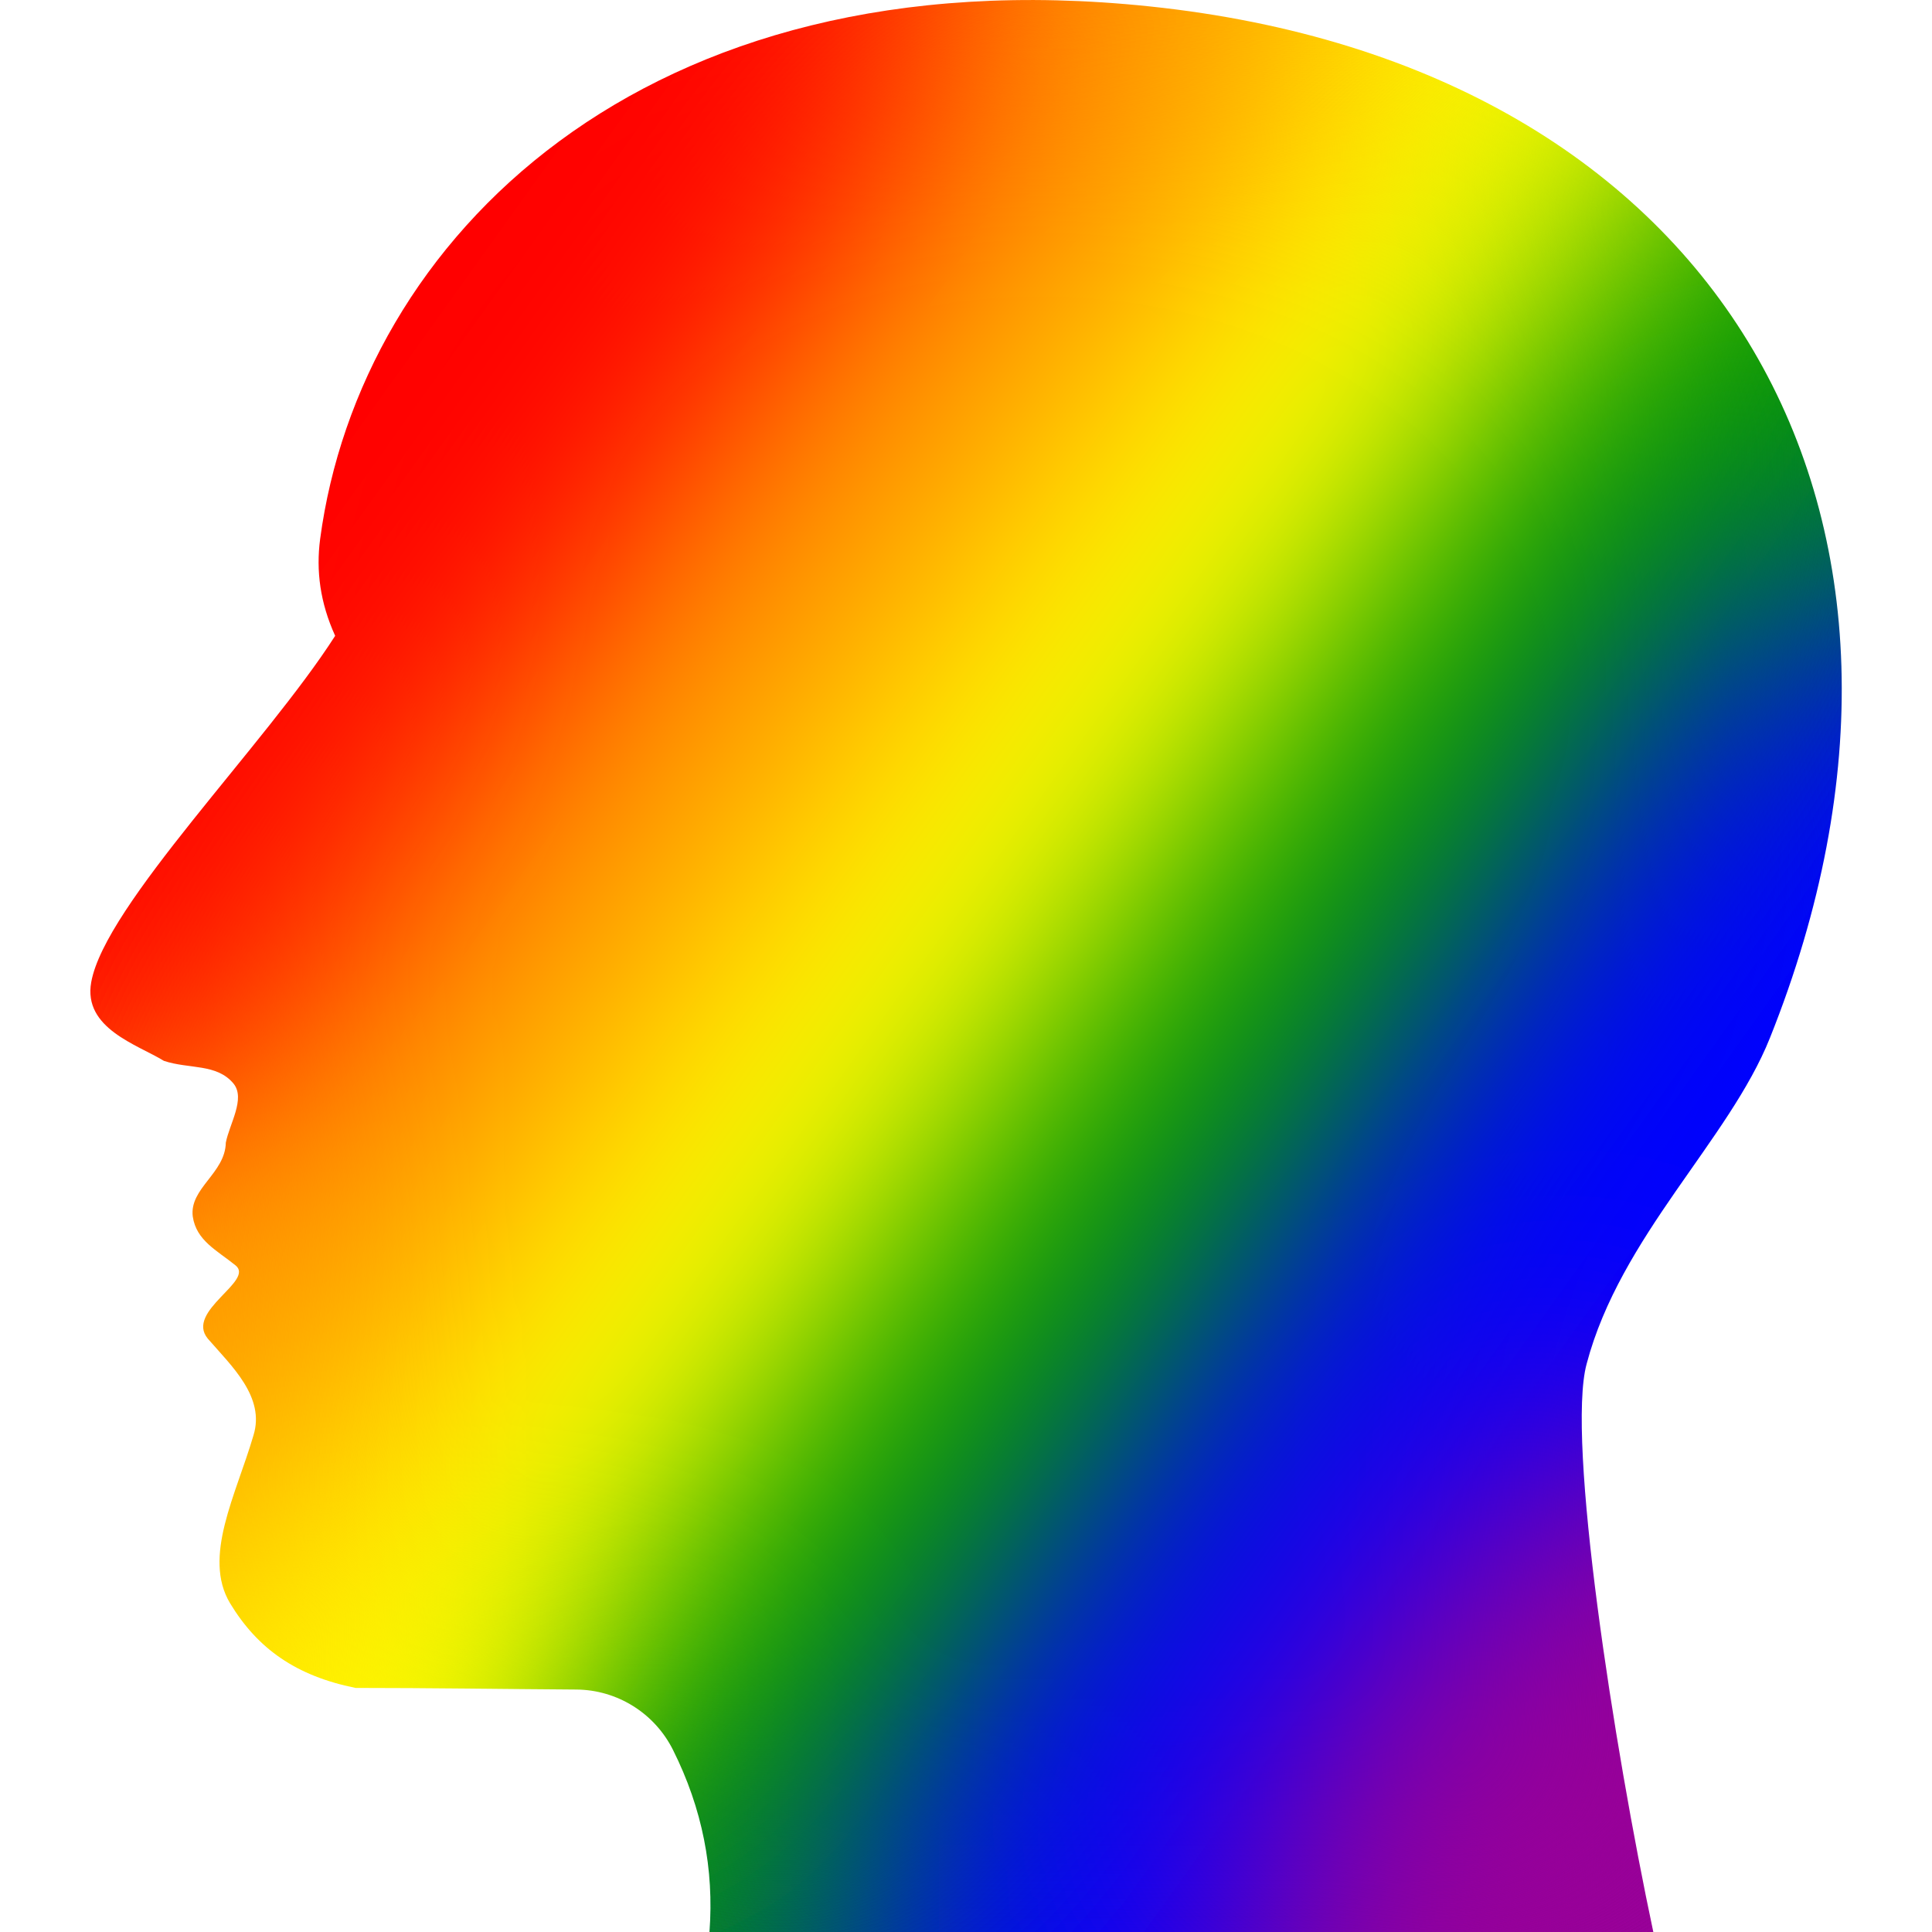
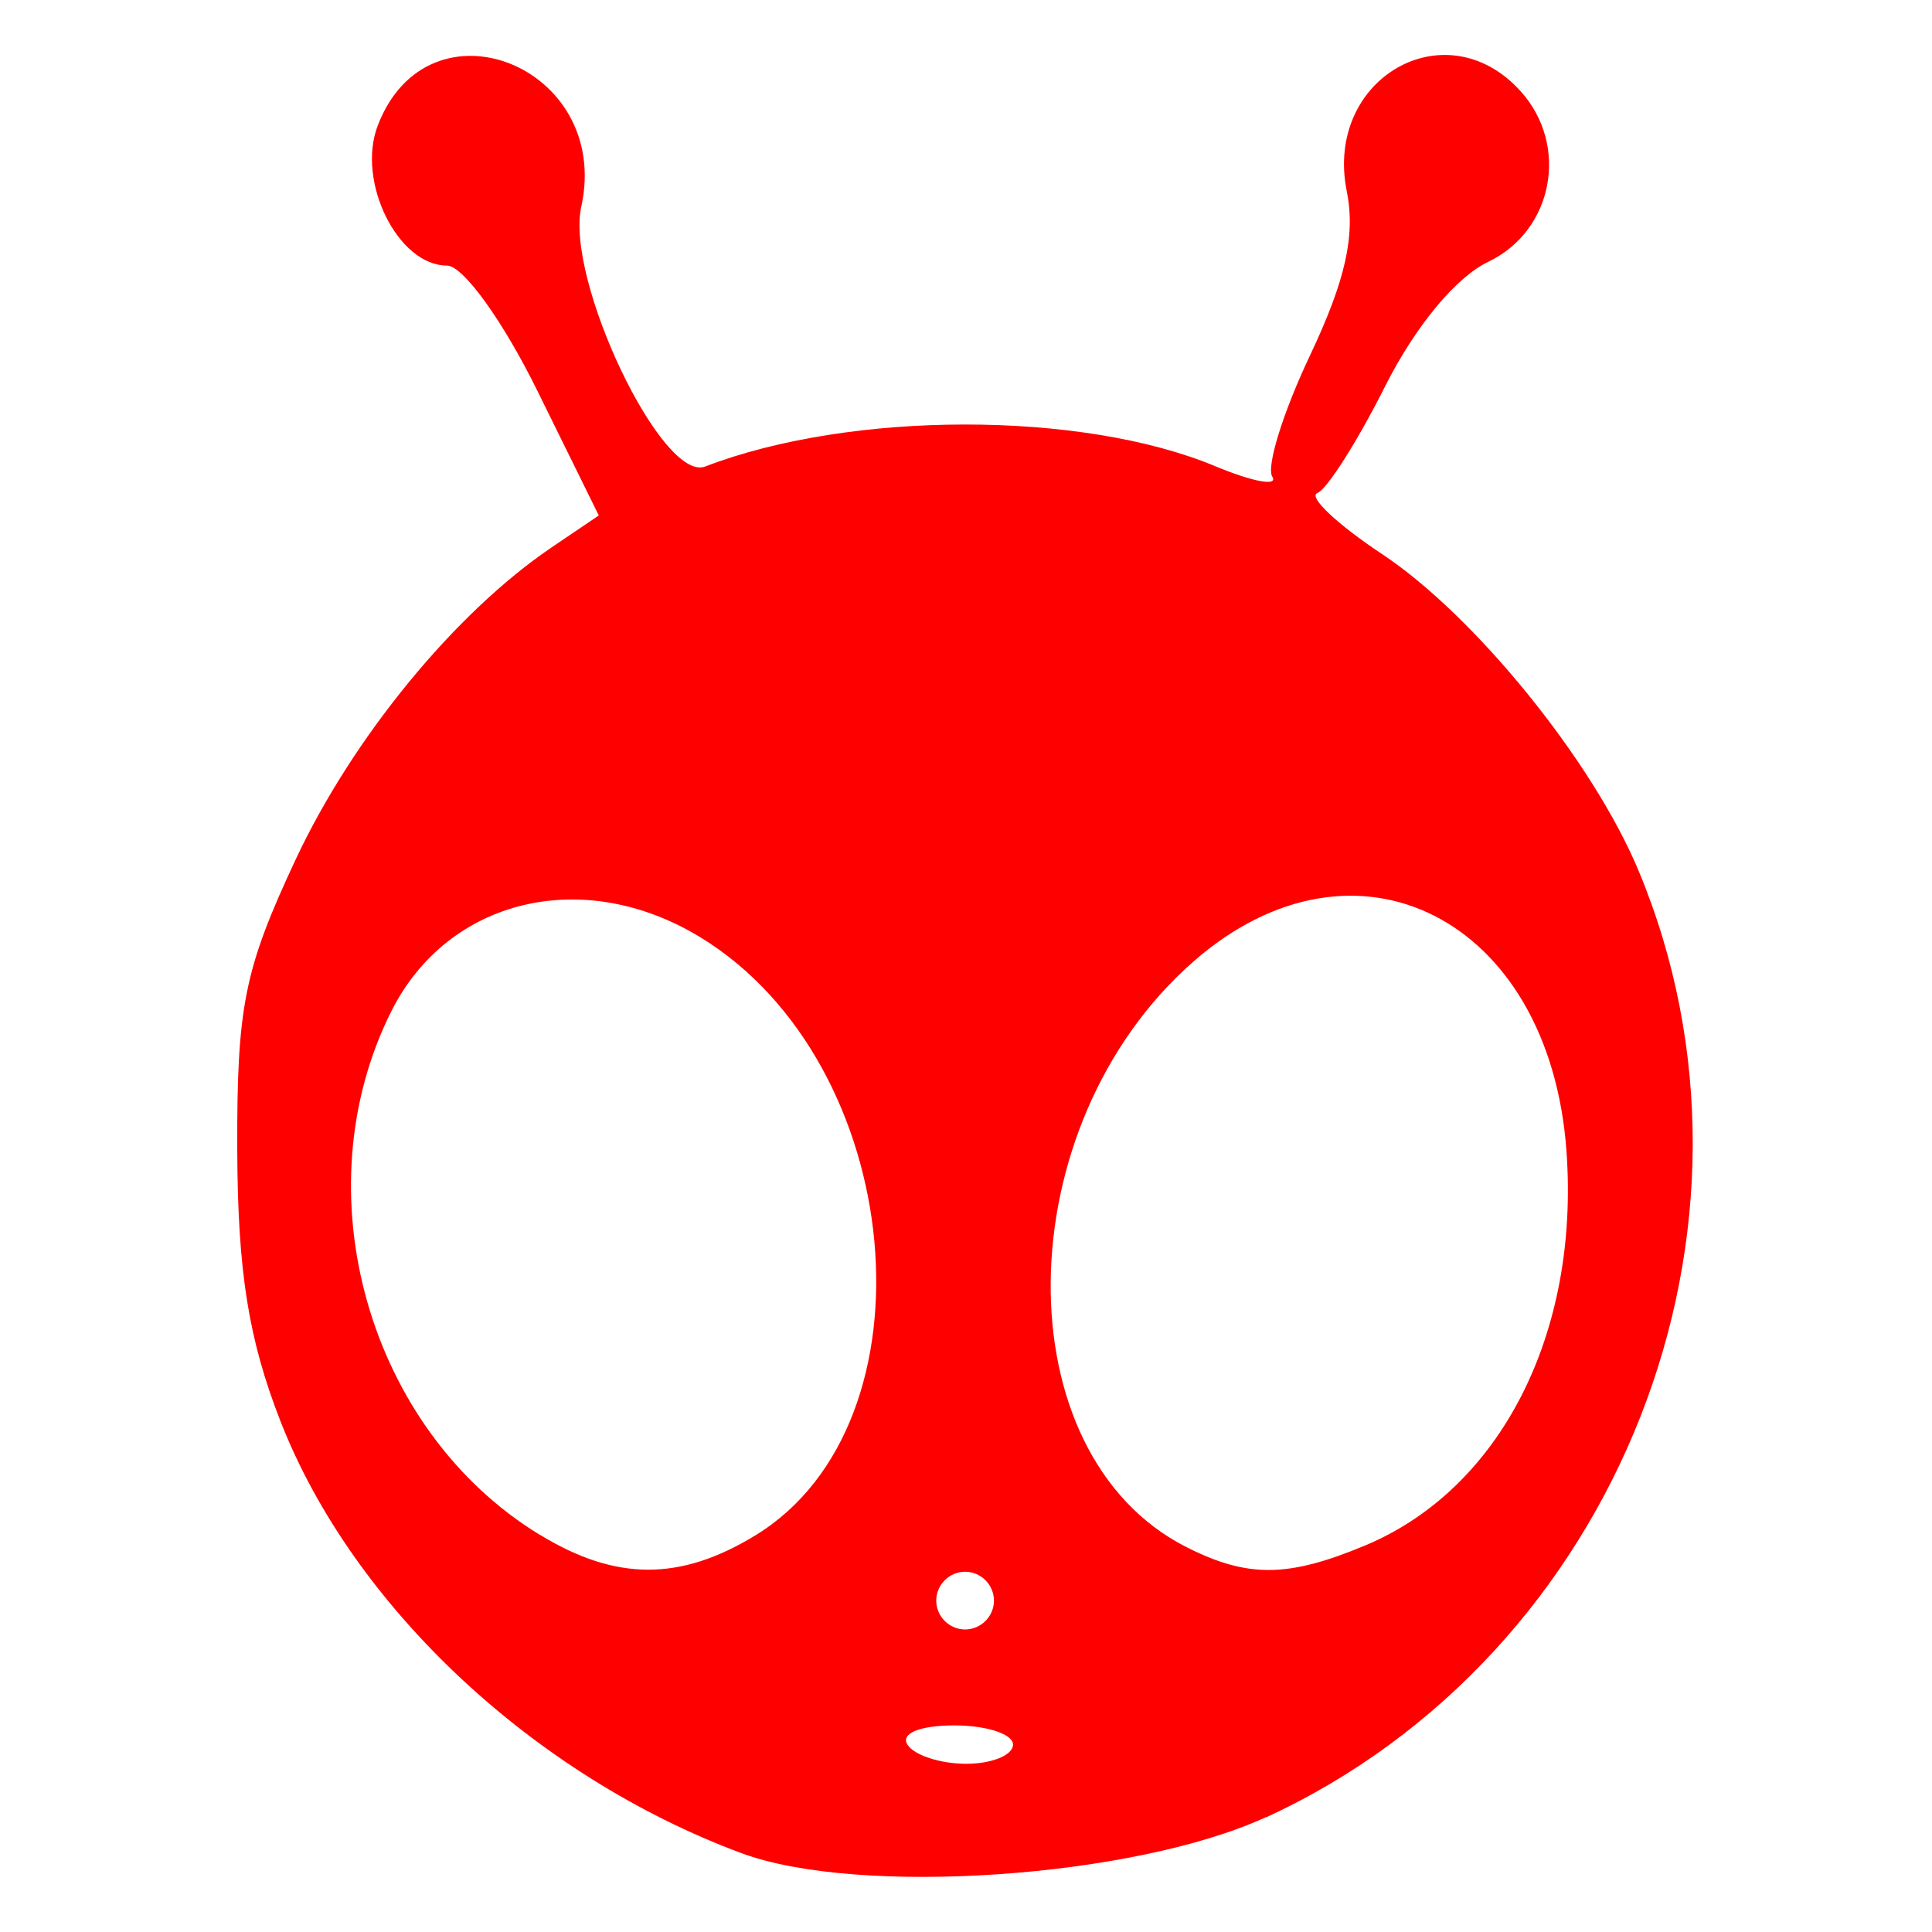
- <svg xmlns="http://www.w3.org/2000/svg" id="svg9096" height="451.56mm" width="451.56mm" version="1.1" viewBox="0 0 1450.428 1600">
-   <defs id="defs9098">
-     <linearGradient id="linearGradient9745" y2="910.53" gradientUnits="userSpaceOnUse" x2="499.39" y1="10.907" x1="-757.83">
-       <stop id="stop10" stop-color="#F00" offset="0" fill="url(#linearGradient4173)" />
-       <stop id="stop12" stop-color="#F00" offset=".167" fill="url(#linearGradient4173)" />
-       <stop id="stop14" stop-color="#FF9800" offset=".167" fill="url(#linearGradient4173)" />
-       <stop id="stop16" stop-color="#FF9800" offset=".333" fill="url(#linearGradient4173)" />
-       <stop id="stop18" stop-color="#FF0" offset=".333" fill="url(#linearGradient4173)" />
-       <stop id="stop20" stop-color="#FF0" offset=".5" fill="url(#linearGradient4173)" />
-       <stop id="stop22" stop-color="#009800" offset=".5" fill="url(#linearGradient4173)" />
-       <stop id="stop24" stop-color="#009800" offset=".667" fill="url(#linearGradient4173)" />
-       <stop id="stop26" stop-color="#00F" offset=".667" fill="url(#linearGradient4173)" />
-       <stop id="stop28" stop-color="#00F" offset=".833" fill="url(#linearGradient4173)" />
-       <stop id="stop30" stop-color="#980098" offset=".833" fill="url(#linearGradient4173)" />
-       <stop id="stop32" stop-color="#980098" offset="1" fill="url(#linearGradient4173)" />
-     </linearGradient>
-     <filter id="filter9939" style="color-interpolation-filters:sRGB" height="1" width="1" y="0" x="0">
-       <feGaussianBlur id="feGaussianBlur9941" stdDeviation="100 100" result="blur" />
-       <feColorMatrix id="feColorMatrix9943" values="1 0 0 0 0 0 1 0 0 0 0 0 1 0 0 0 0 0 50 0 " result="colormatrix" />
-       <feComposite id="feComposite9945" operator="in" in2="SourceGraphic" in="colormatrix" />
-     </filter>
-   </defs>
-   <g id="layer1" transform="translate(1002.4 281.92)">
-     <path id="path19449_1_" d="m-489.64 1318.1h781.67c-32.843-154.35-72.15-408.27-55.23-470.51 27.867-105.55 117.92-185.22 151.76-269.86 172.16-430.18-38.201-804.69-513.98-854.38-420.12-43.882-653.8 194.67-686.64 441.13-3.481 26.388 0 52.776 12.442 80.161-57.715 90.119-190.57 223.06-202.01 286.79-6.968 38.337 38.311 51.78 60.206 65.224 20.899 6.971 43.785 1.99 57.715 18.92 9.951 12.448-3.481 33.359-6.47 48.794-0.498 25.392-30.346 37.84-27.363 61.24 2.989 19.916 19.903 27.883 35.328 40.33 16.421 12.944-41.798 37.839-22.892 60.743 19.404 22.404 47.77 48.295 37.813 80.16-14.429 49.291-42.296 100.57-19.405 138.91 22.892 37.84 54.732 60.244 103.99 70.2 60.671 0 121.65 0.931 182.7 1.328 33.999 0.221 64.926 19.568 80.147 49.97 24.315 48.561 34.145 98.874 30.221 150.85z" filter="url(#filter9939)" fill="url(#linearGradient9745)" />
+ <svg xmlns="http://www.w3.org/2000/svg" width="15mm" height="15mm" version="1.1" viewBox="0 0 15 15">
+   <g transform="translate(-106.63 -119.86)">
+     <path d="m116.46 133.97c2.74-1.262 4.047-4.585 2.891-7.352-0.355-0.849-1.268-1.976-1.989-2.455-0.351-0.233-0.578-0.447-0.504-0.475 0.074-0.028 0.31-0.399 0.524-0.825 0.236-0.469 0.552-0.851 0.802-0.97 0.506-0.241 0.632-0.905 0.251-1.326-0.58-0.641-1.524-0.098-1.349 0.776 0.069 0.344-9e-3 0.693-0.285 1.276-0.209 0.441-0.341 0.865-0.293 0.942 0.048 0.077-0.151 0.04-0.442-0.081-1.035-0.433-2.832-0.432-3.961 2e-3 -0.334 0.128-1.087-1.45-0.962-2.017 0.24-1.093-1.188-1.66-1.581-0.628-0.165 0.435 0.158 1.085 0.539 1.085 0.124 0 0.432 0.426 0.7 0.97l0.478 0.97-0.368 0.249c-0.75 0.509-1.542 1.475-1.986 2.423-0.399 0.853-0.456 1.137-0.453 2.245 3e-3 0.954 0.087 1.48 0.337 2.119 0.563 1.436 1.964 2.749 3.575 3.349 0.91 0.339 3.051 0.193 4.076-0.279zm-2.785-0.565c-0.054-0.087 0.098-0.149 0.364-0.149 0.251 0 0.456 0.067 0.456 0.149 0 0.082-0.164 0.149-0.364 0.149-0.2 0-0.405-0.067-0.456-0.149zm0.224-1.118c0-0.123 0.101-0.224 0.224-0.224 0.123 0 0.224 0.101 0.224 0.224 0 0.123-0.101 0.224-0.224 0.224-0.123 0-0.224-0.101-0.224-0.224zm-3.077-0.51c-1.334-0.813-1.858-2.663-1.153-4.067 0.44-0.875 1.49-1.126 2.397-0.574 1.603 0.977 1.861 3.771 0.428 4.645-0.584 0.356-1.082 0.355-1.672-5e-3zm5.02 0.095c-1.429-0.723-1.4-3.27 0.052-4.545 1.258-1.104 2.768-0.338 2.898 1.47 0.103 1.418-0.513 2.623-1.563 3.062-0.599 0.25-0.911 0.253-1.387 0.013z" fill="#f00" stroke-width=".265" />
  </g>
</svg>
